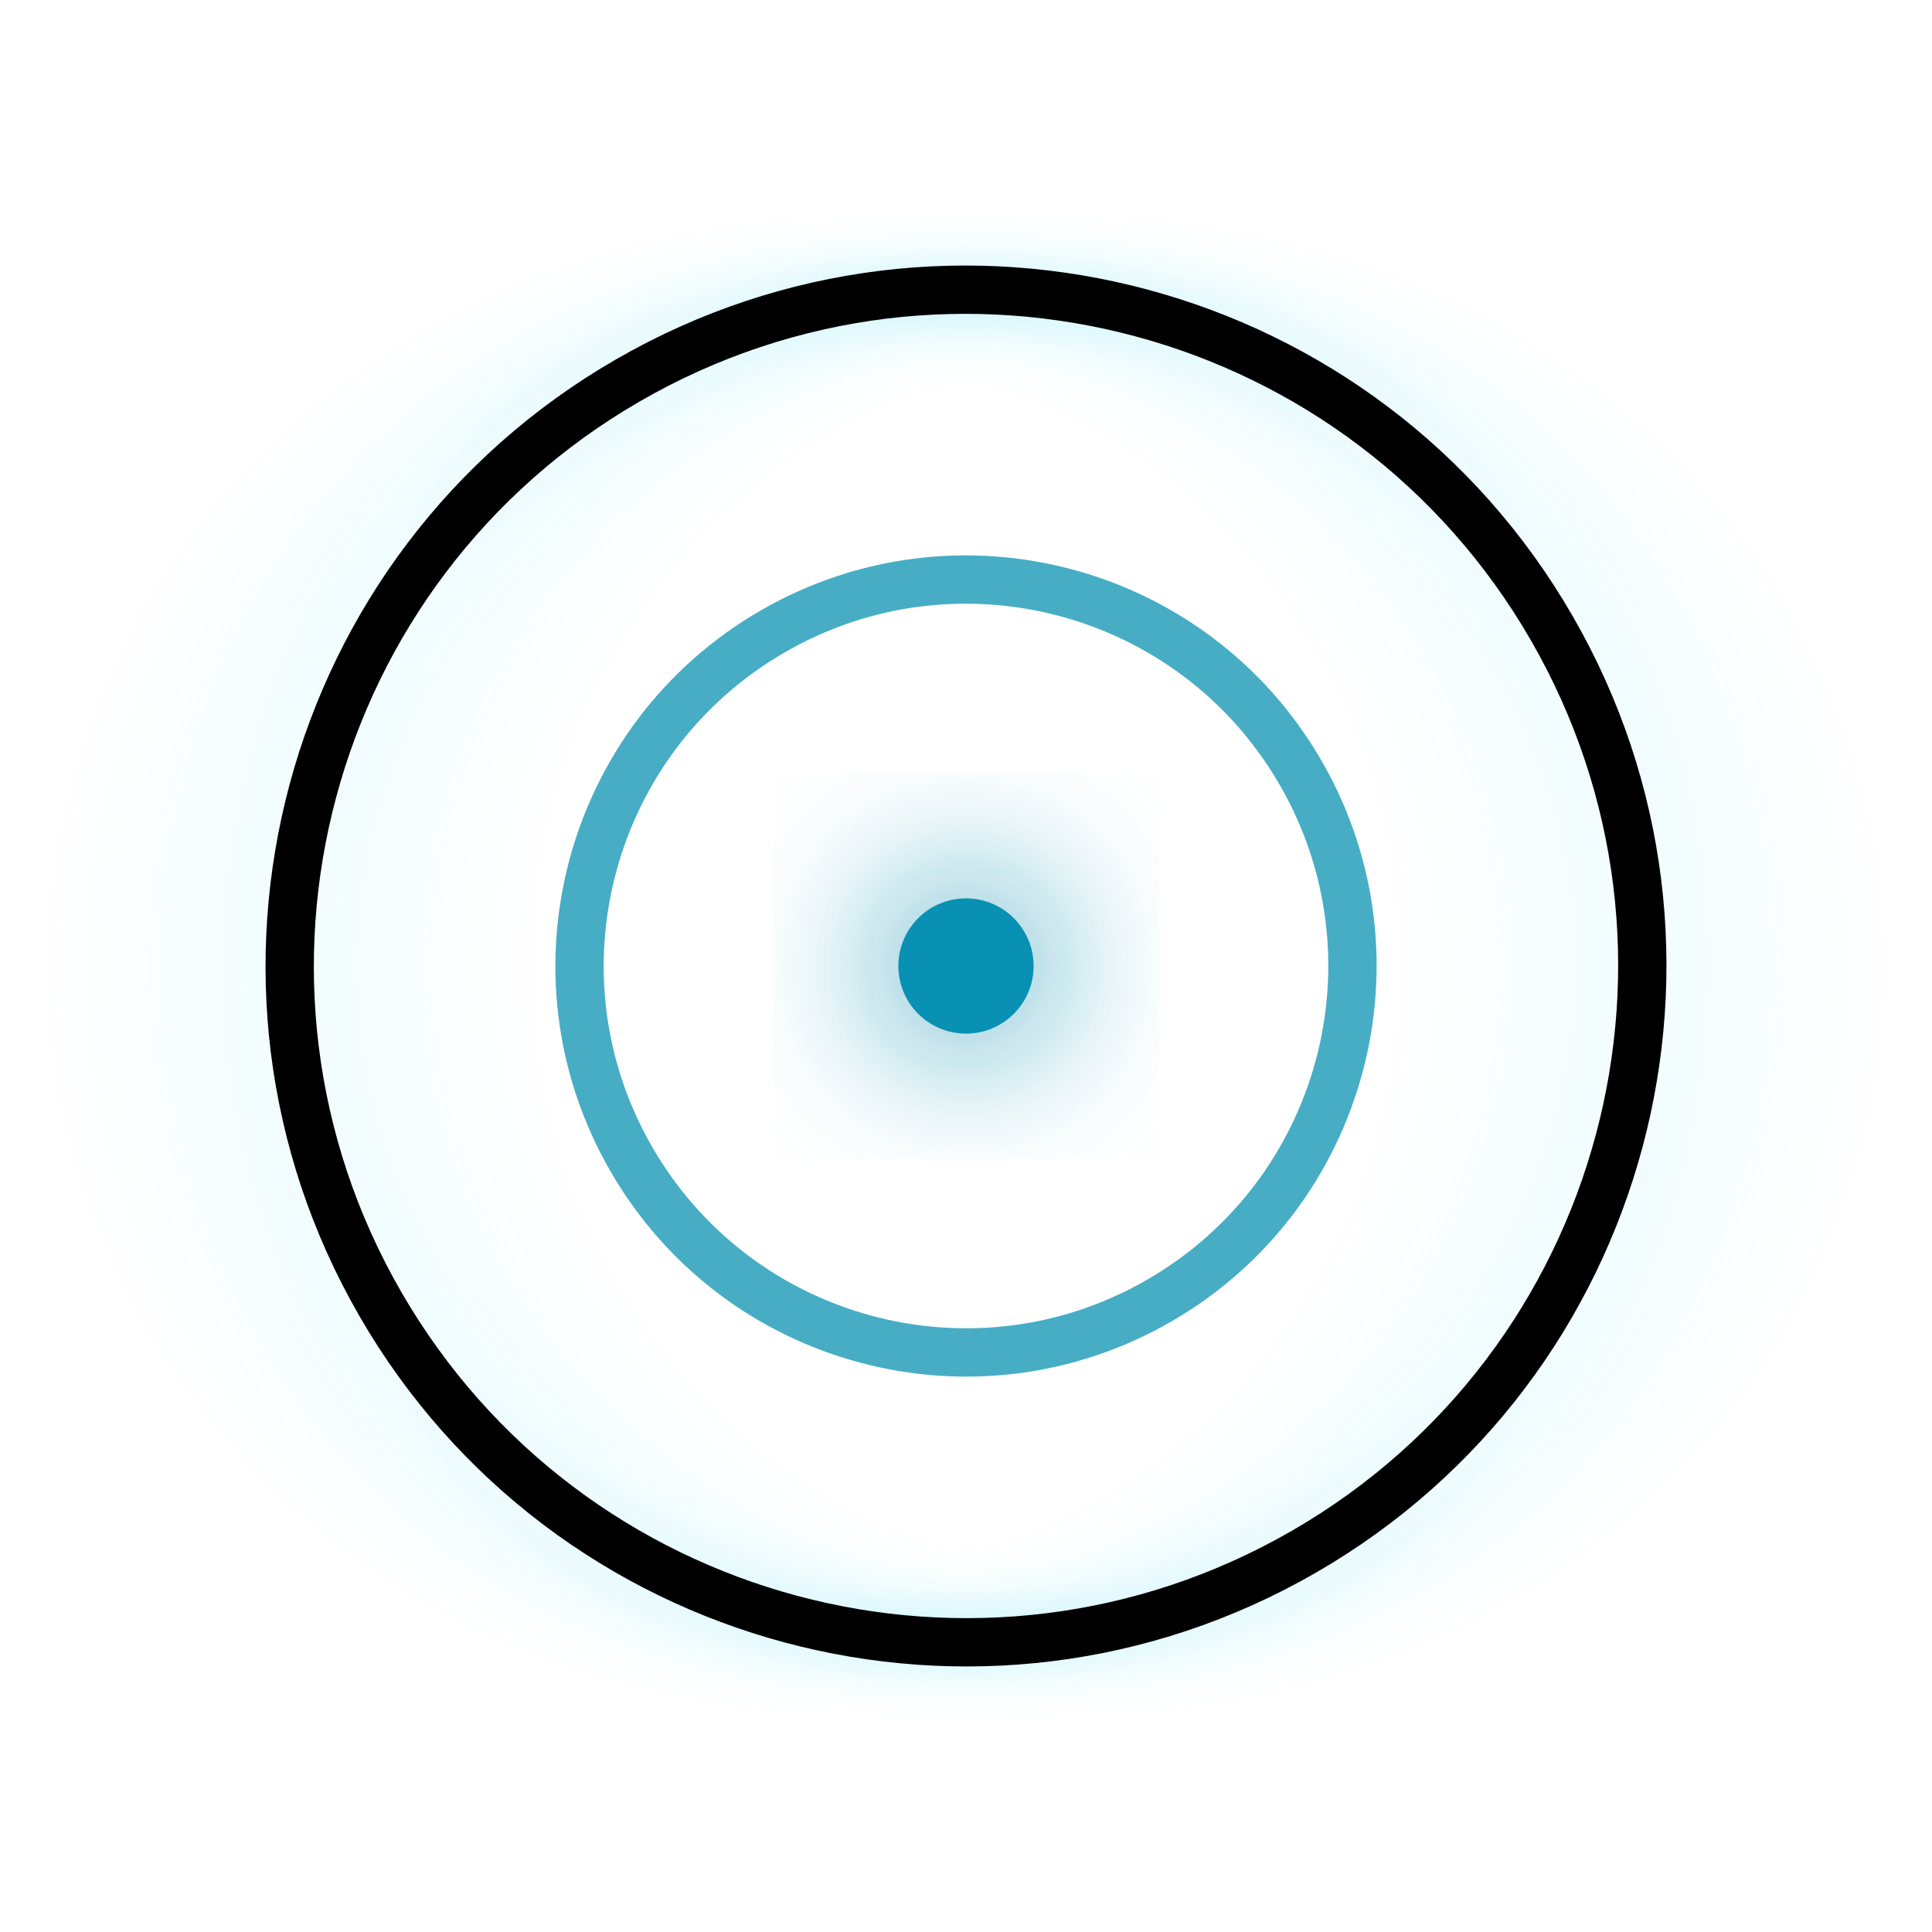
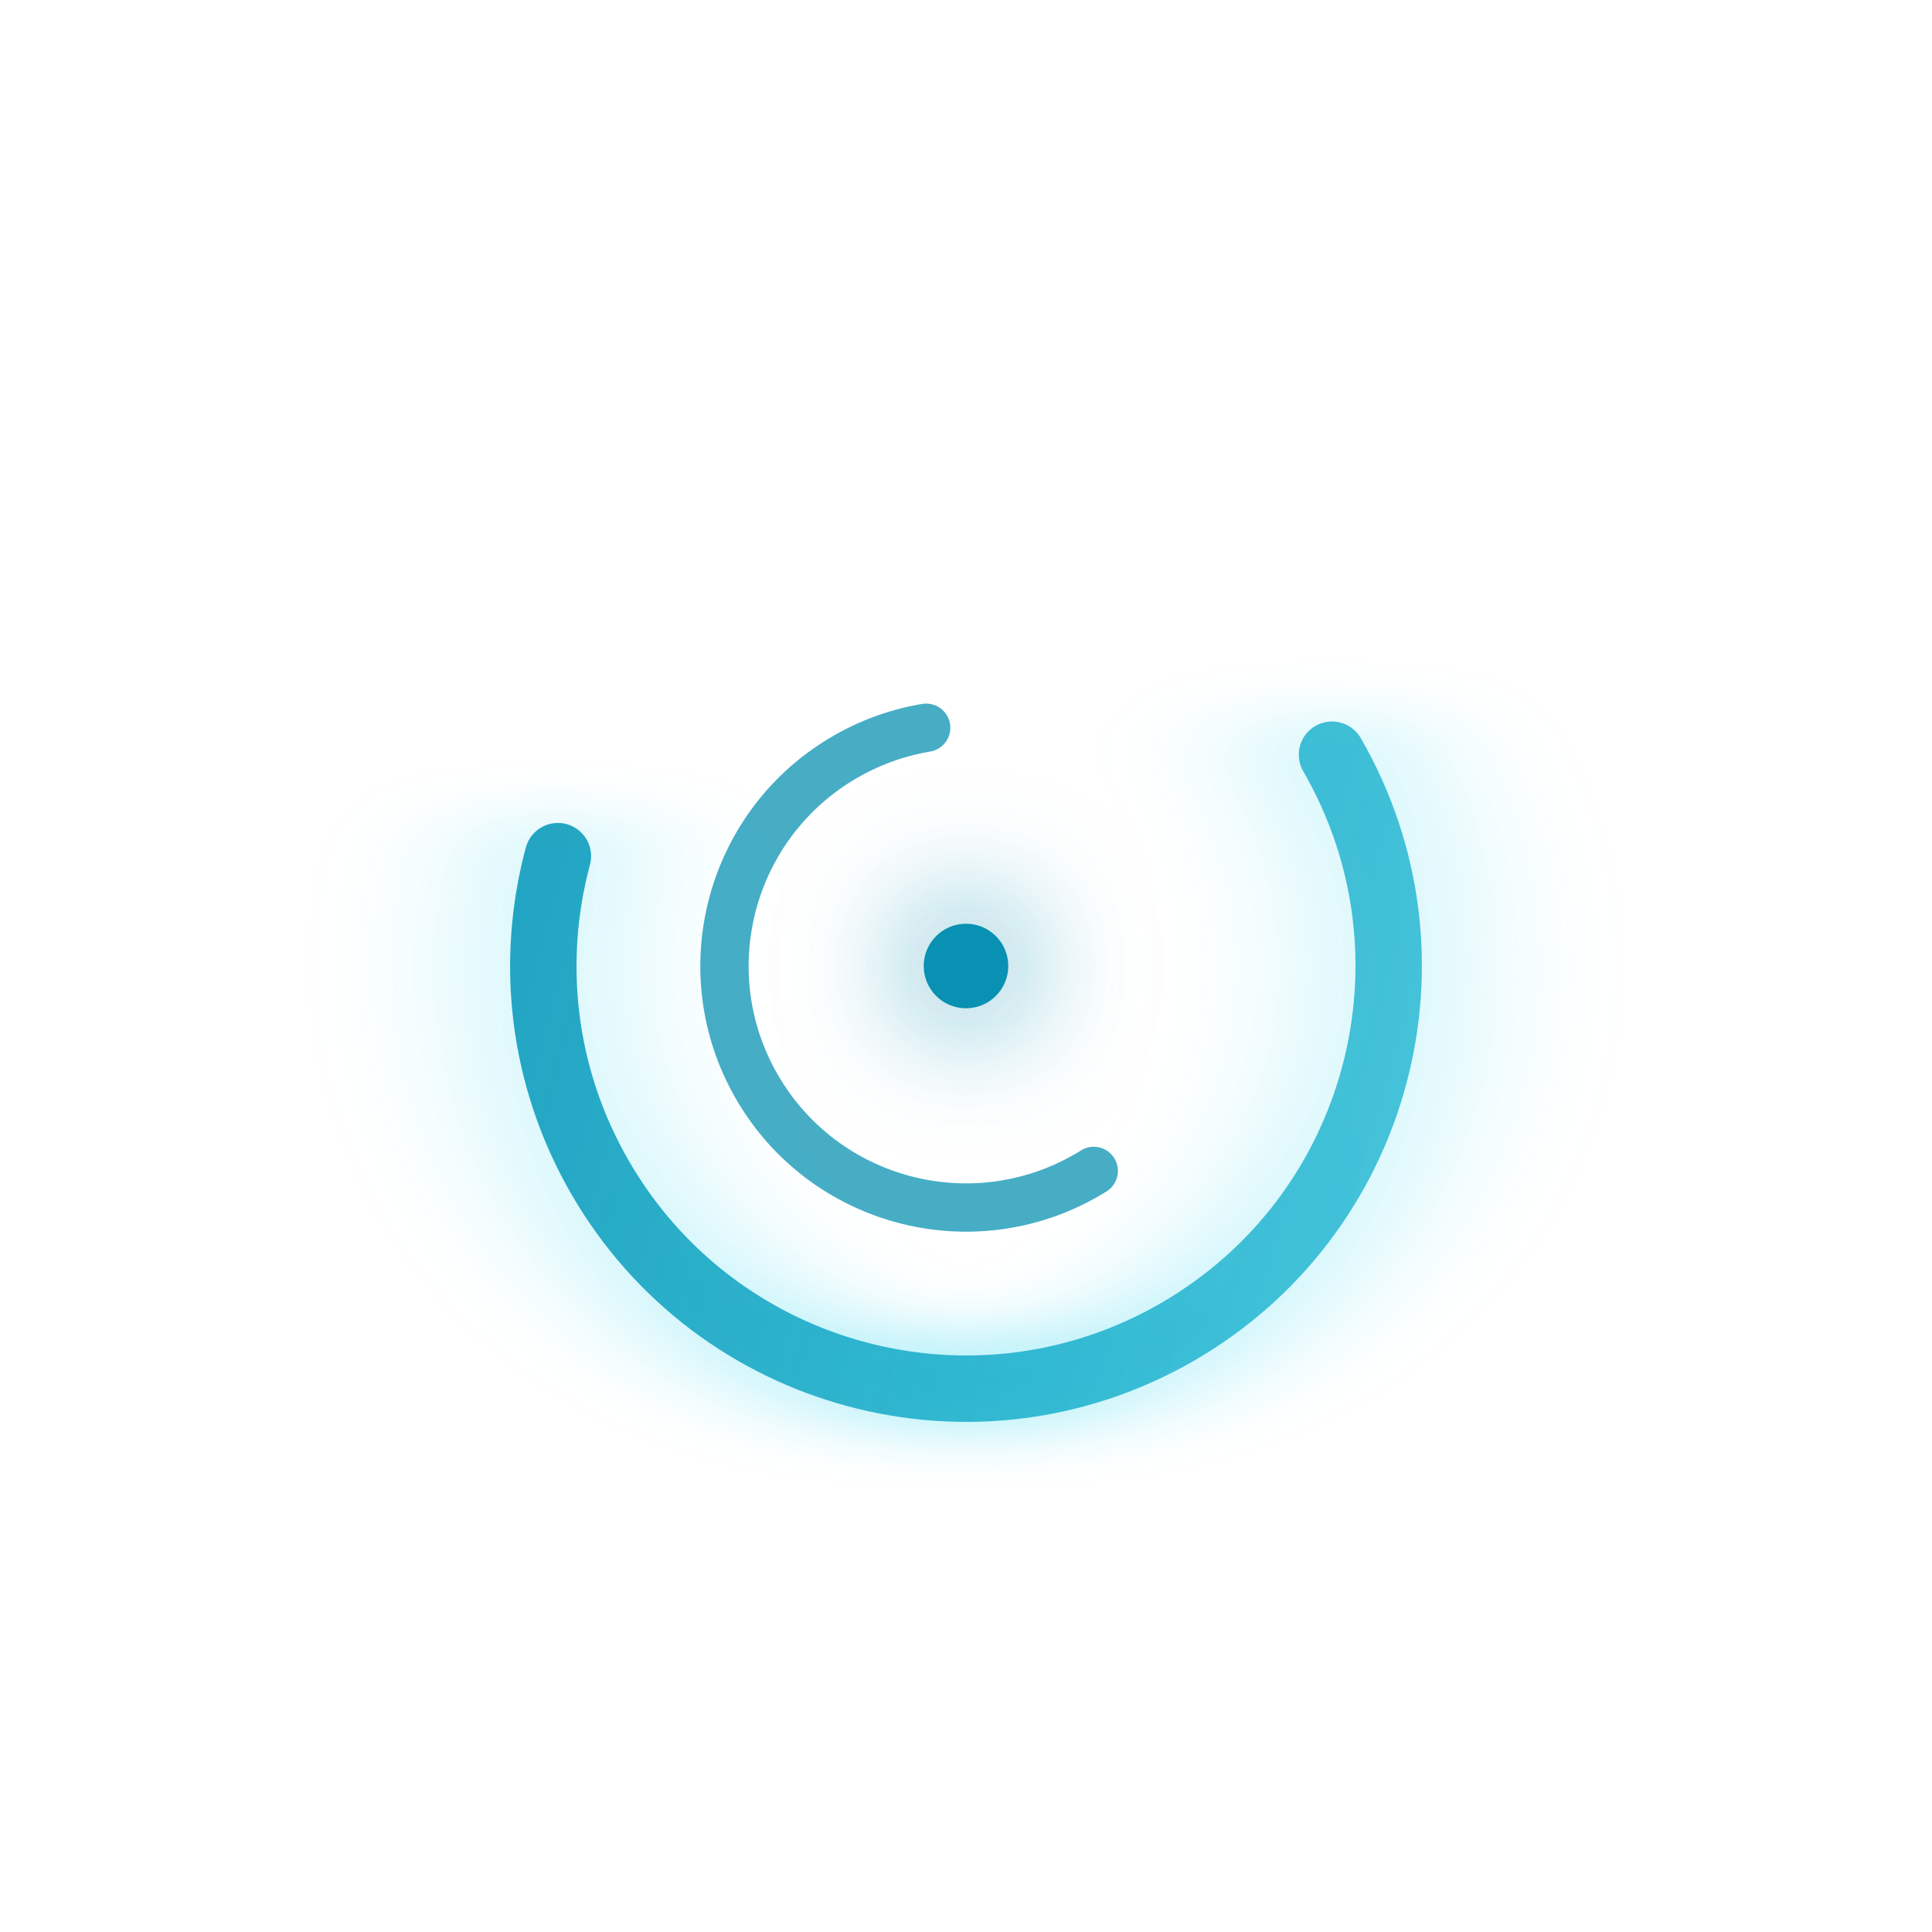
- <svg xmlns="http://www.w3.org/2000/svg" width="120" height="120" viewBox="0 0 40 40">
+ <svg xmlns="http://www.w3.org/2000/svg" width="120" height="120" viewBox="-12 -12 64 64">
  <defs>
-     <linearGradient id="g" x1="0" y1="0" x2="40" y2="40" gradientUnits="userSpaceOnUse">
-       <stop offset="0" stopColor="#0891b2" stopOpacity="0.95" />
-       <stop offset="1" stopColor="#06b6d4" stopOpacity="0.65" />
+     <linearGradient id="logoArc" x1="0" y1="0" x2="40" y2="40" gradientUnits="userSpaceOnUse">
+       <stop offset="0" stop-color="#0891b2" stop-opacity="0.95" />
+       <stop offset="1" stop-color="#06b6d4" stop-opacity="0.65" />
    </linearGradient>
-     <filter id="f" x="-50%" y="-50%" width="200%" height="200%">
-       <feGaussianBlur stdDeviation="1.5" />
+     <filter id="logoGlow" x="-200%" y="-200%" width="500%" height="500%">
+       <feGaussianBlur stdDeviation="2" />
    </filter>
  </defs>
-   <circle cx="20" cy="20" r="14" stroke="#22d3ee" strokeWidth="3.5" fill="none" strokeDasharray="55 33" strokeLinecap="round" transform="rotate(-30 20 20)" filter="url(#f)" opacity="0.3" />
-   <circle cx="20" cy="20" r="14" stroke="url(#g)" strokeWidth="2.2" fill="none" strokeDasharray="55 33" strokeLinecap="round" transform="rotate(-30 20 20)" />
-   <circle cx="20" cy="20" r="8" stroke="#0891b2" strokeWidth="1.6" fill="none" strokeDasharray="28 22" strokeLinecap="round" transform="rotate(60 20 20)" opacity="0.75" />
-   <circle cx="20" cy="20" r="2" fill="#0891b2" filter="url(#f)" opacity="0.6" />
+   <circle cx="20" cy="20" r="14" stroke="#22d3ee" stroke-width="3.5" fill="none" stroke-dasharray="55 33" stroke-linecap="round" transform="rotate(-30 20 20)" filter="url(#logoGlow)" opacity="0.3" />
+   <circle cx="20" cy="20" r="14" stroke="url(#logoArc)" stroke-width="2.2" fill="none" stroke-dasharray="55 33" stroke-linecap="round" transform="rotate(-30 20 20)" />
+   <circle cx="20" cy="20" r="8" stroke="#0891b2" stroke-width="1.6" fill="none" stroke-dasharray="28 22" stroke-linecap="round" transform="rotate(60 20 20)" opacity="0.75" />
+   <circle cx="20" cy="20" r="2" fill="#0891b2" filter="url(#logoGlow)" opacity="0.6" />
  <circle cx="20" cy="20" r="1.4" fill="#0891b2" />
</svg>
